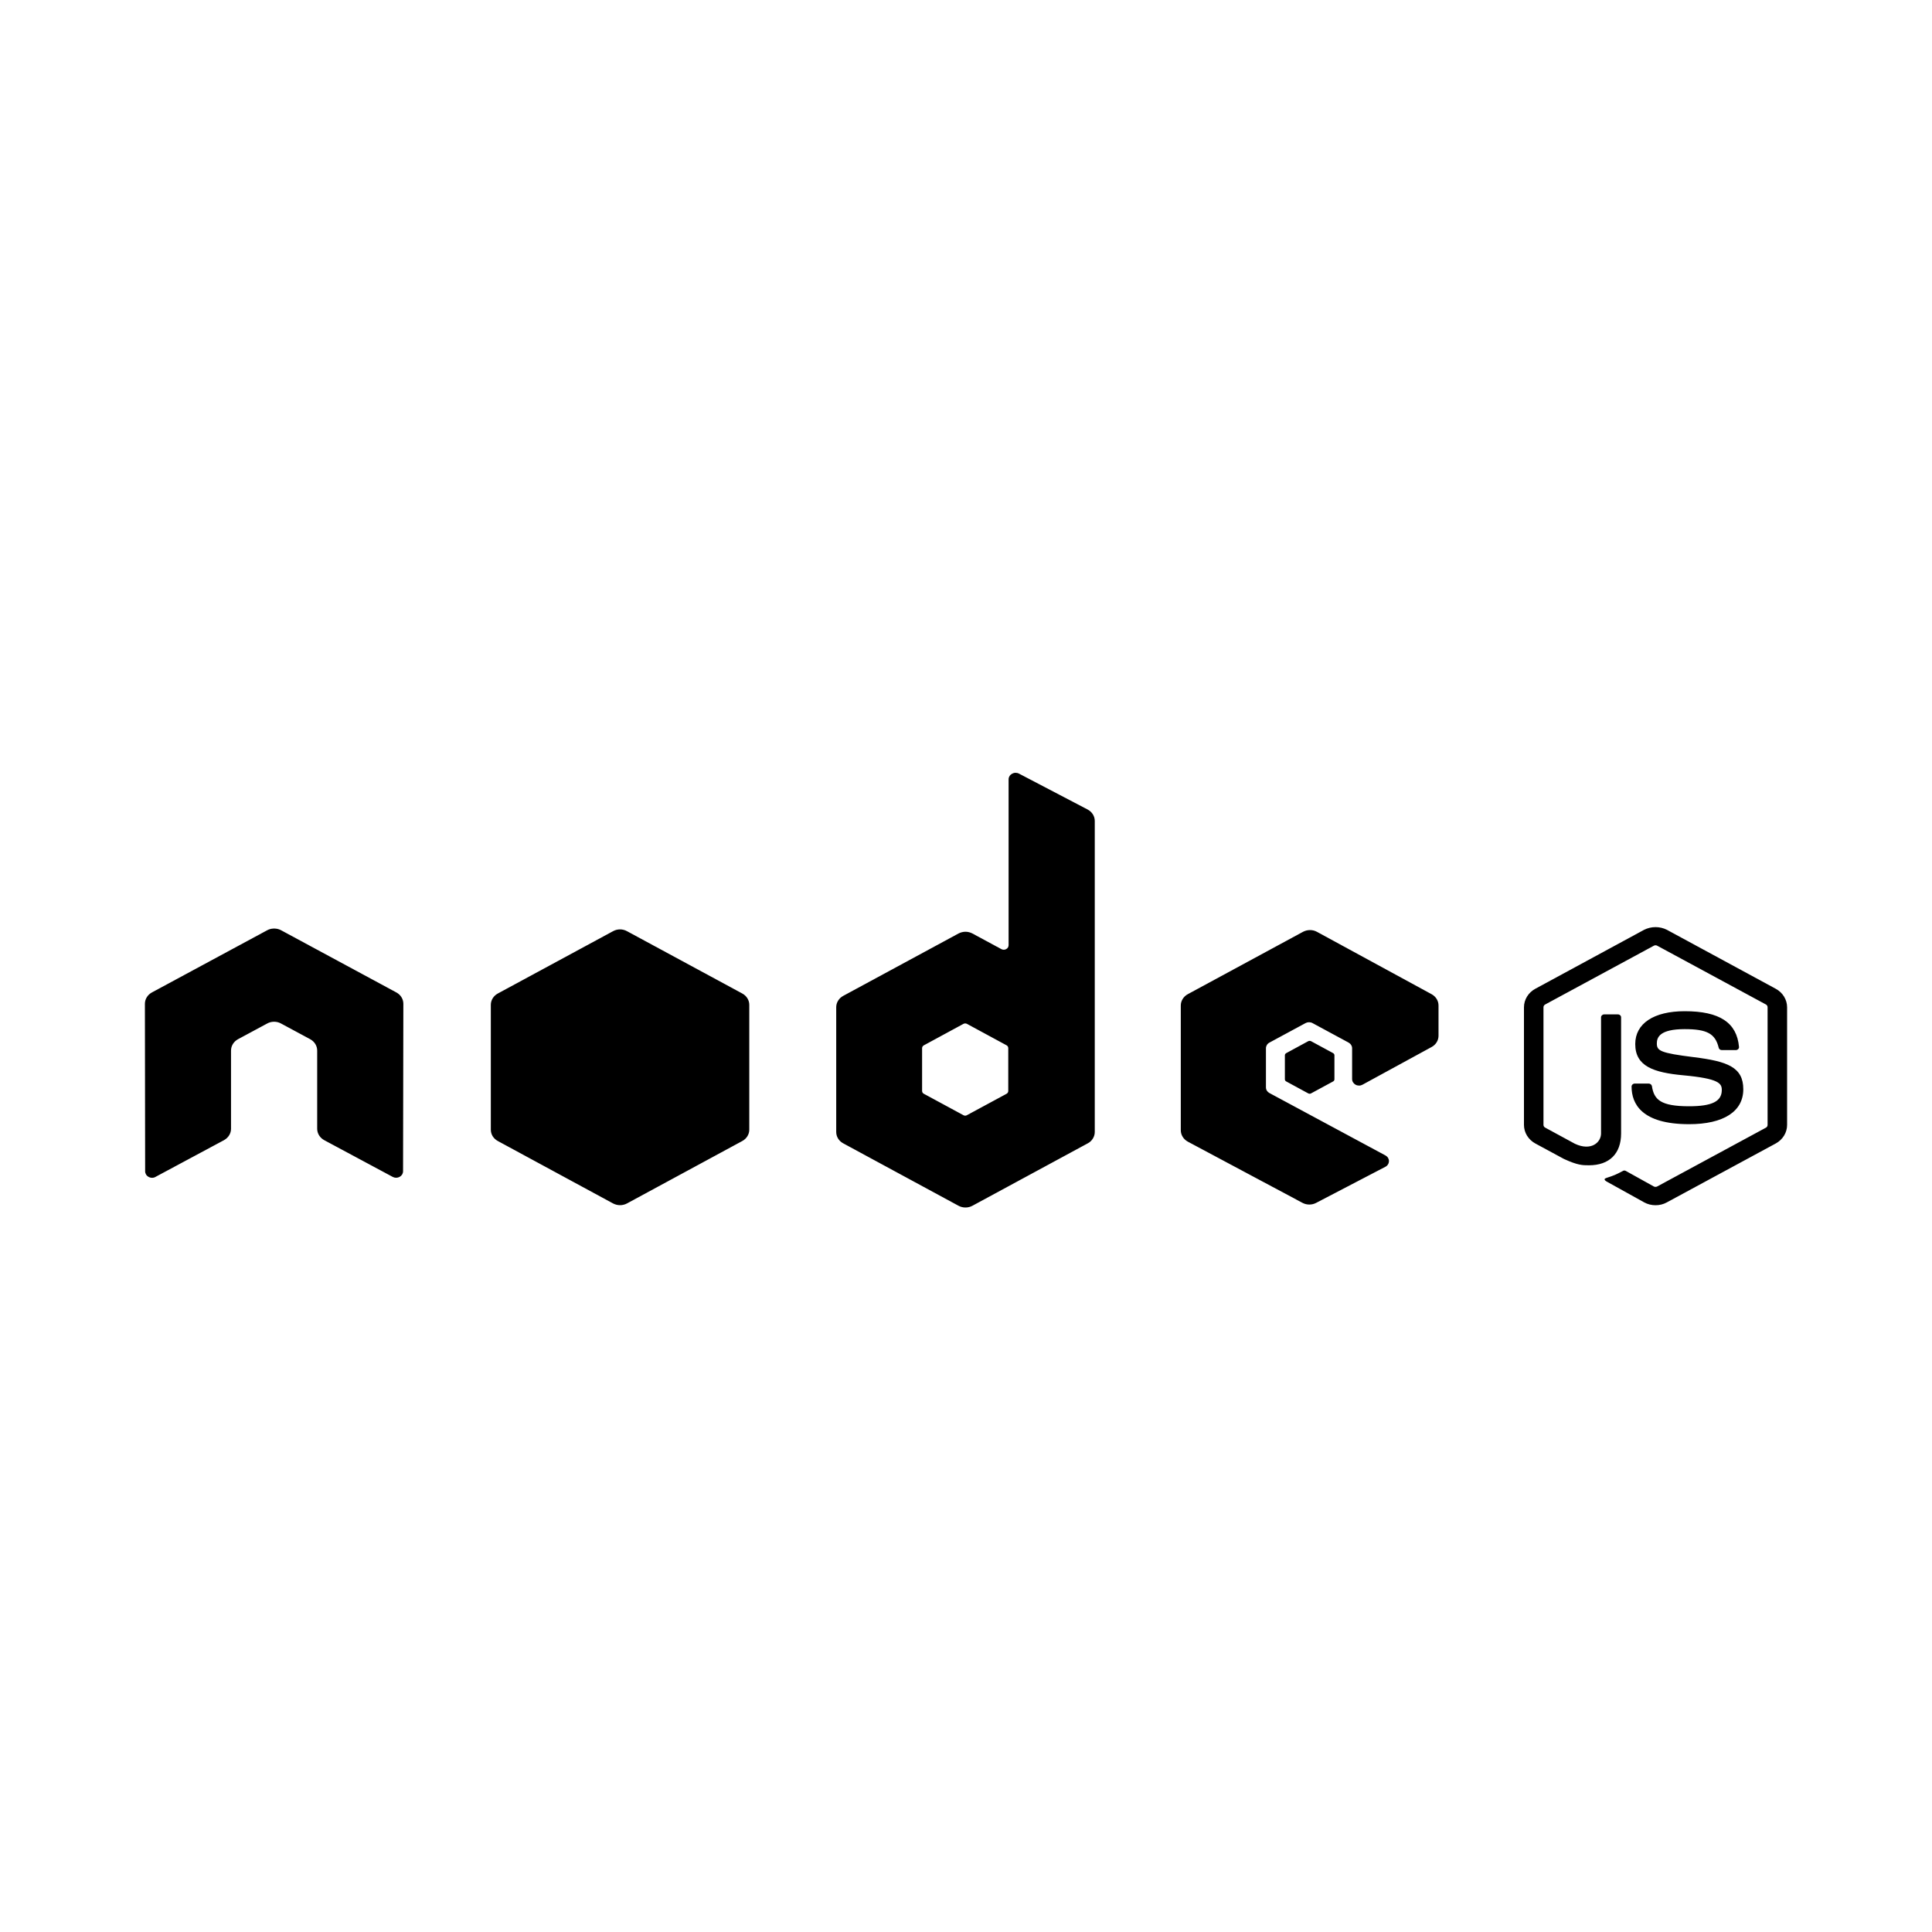
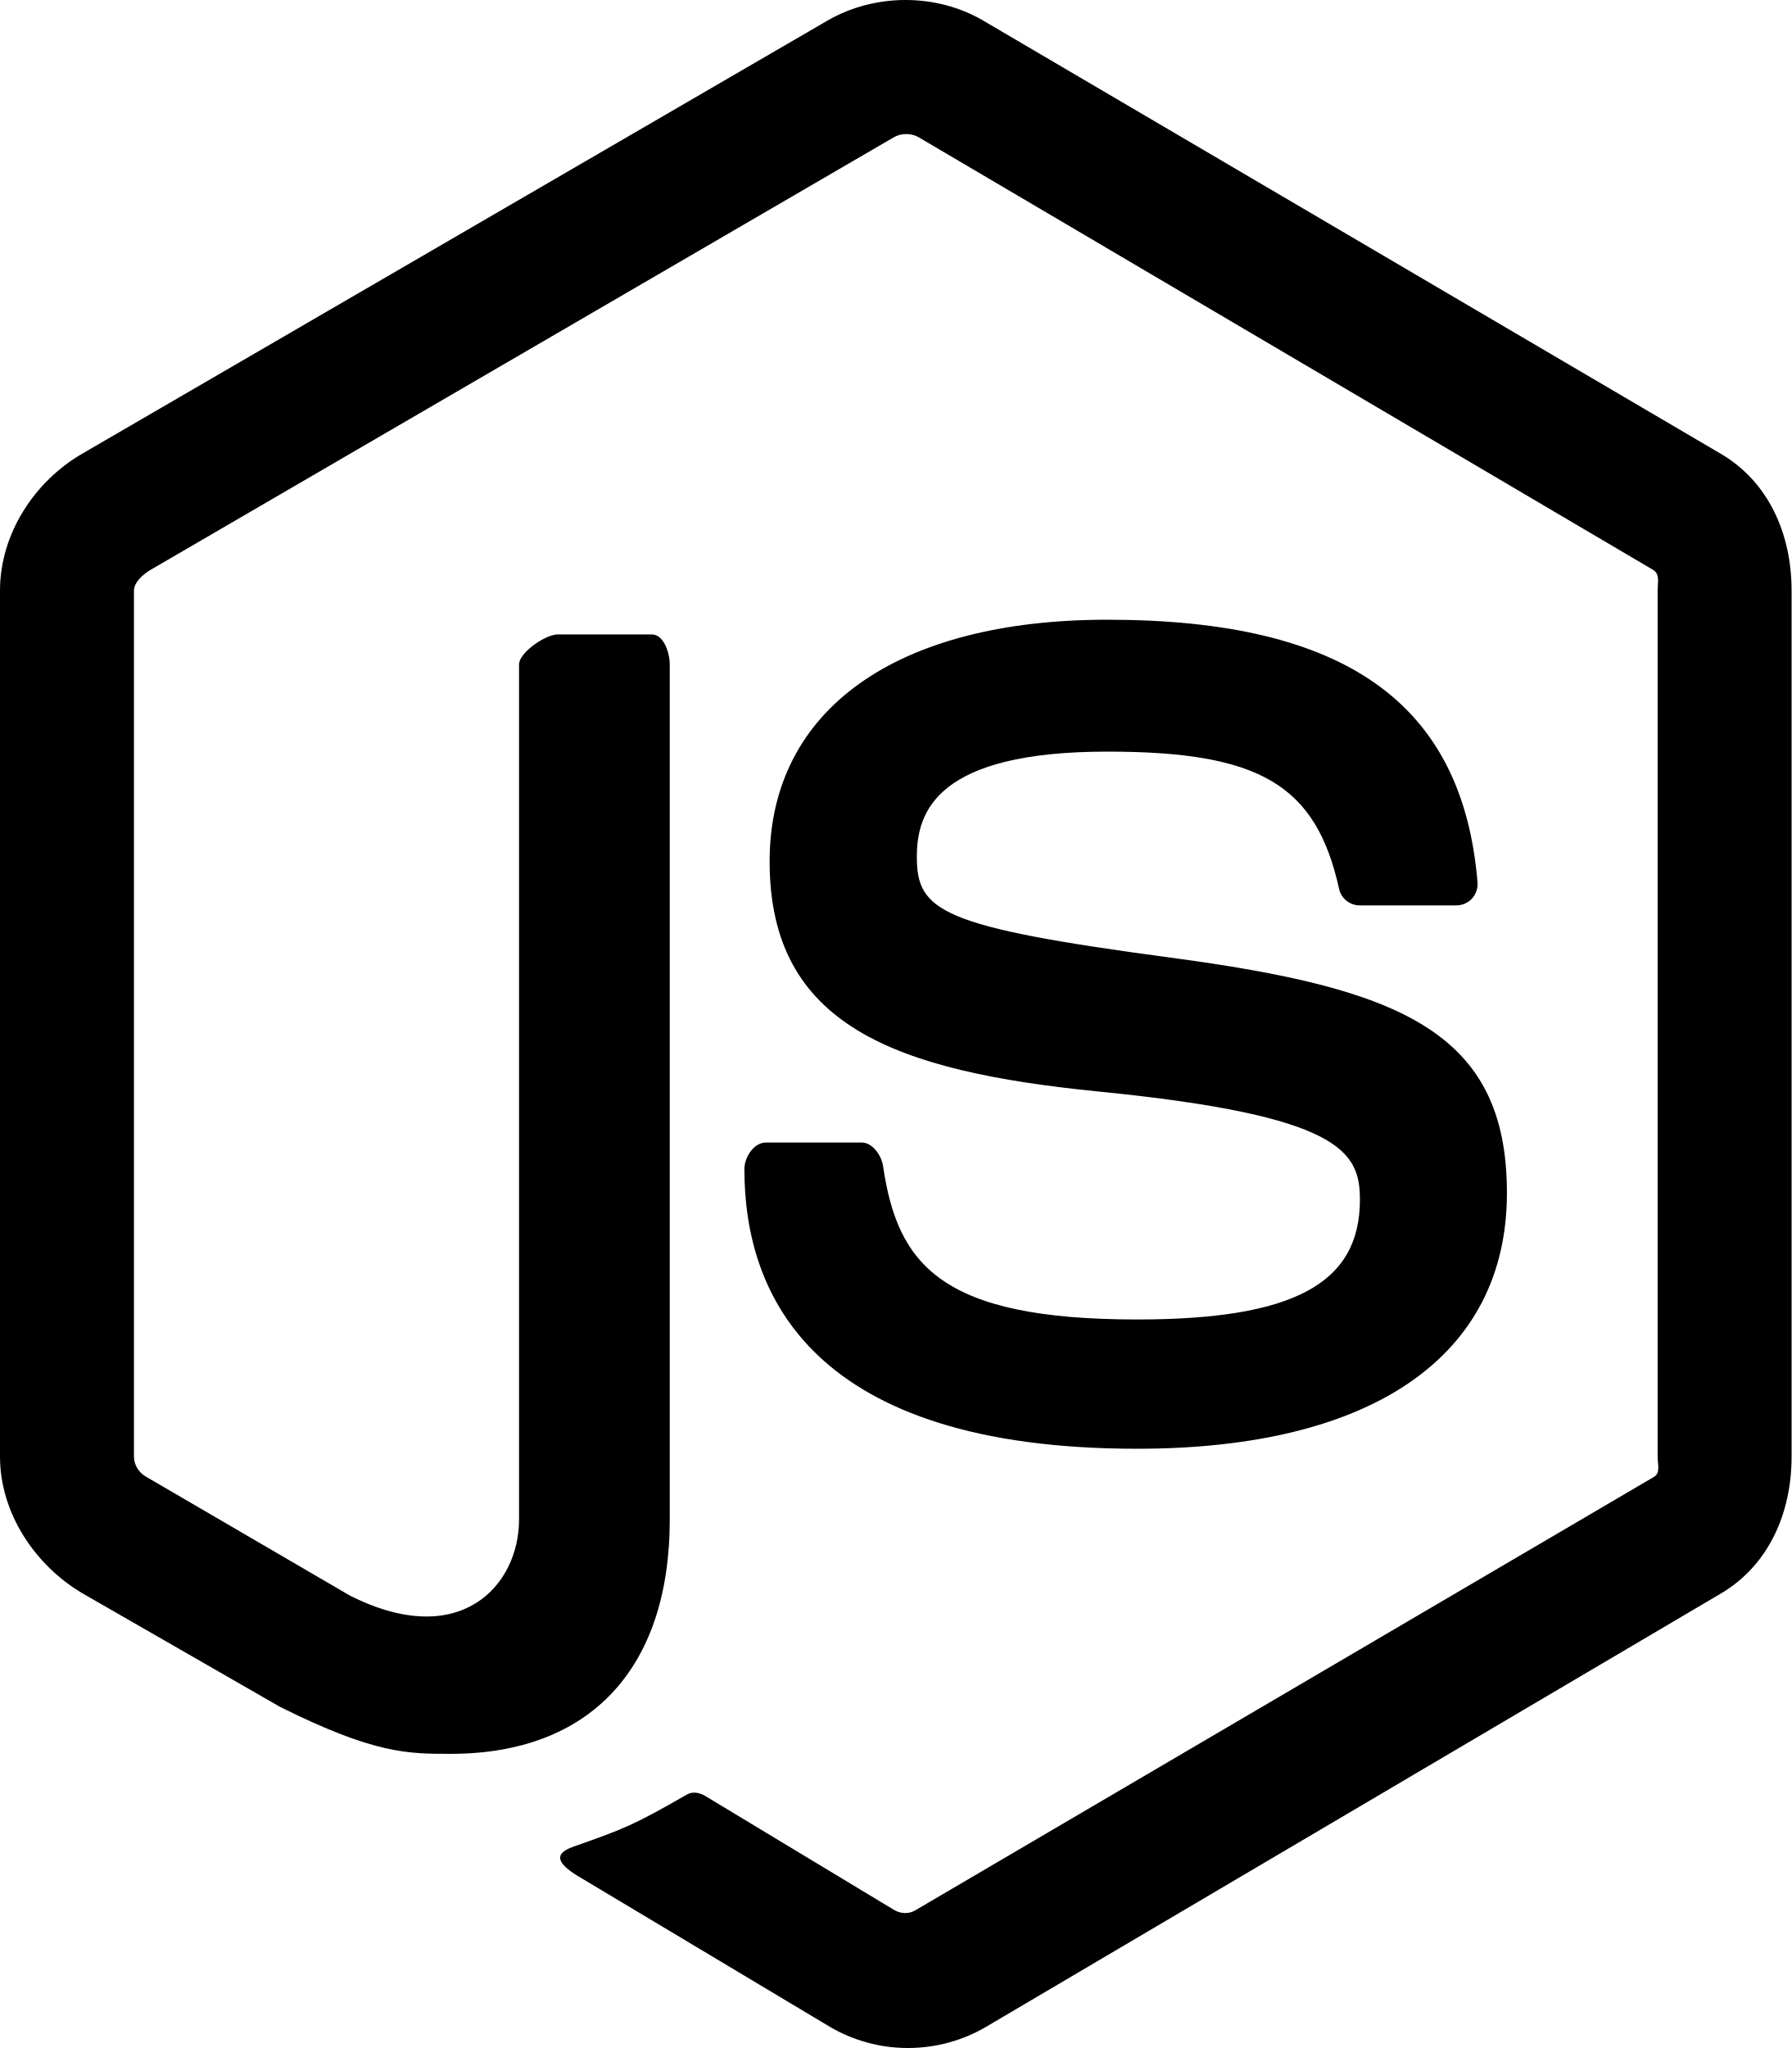
- <svg xmlns="http://www.w3.org/2000/svg" width="40" height="40" viewBox="0 0 40 40" fill="none">
-   <path d="M34.276 24.953C34.194 24.953 34.112 24.933 34.04 24.893L33.288 24.476C33.176 24.418 33.23 24.397 33.268 24.385C33.417 24.336 33.448 24.324 33.607 24.24C33.624 24.231 33.646 24.234 33.663 24.244L34.241 24.565C34.251 24.57 34.263 24.573 34.275 24.573C34.288 24.573 34.3 24.57 34.31 24.565L36.562 23.347C36.572 23.341 36.581 23.333 36.587 23.323C36.593 23.313 36.596 23.302 36.596 23.29V20.855C36.596 20.843 36.593 20.831 36.587 20.821C36.581 20.811 36.572 20.802 36.562 20.797L34.311 19.58C34.3 19.574 34.288 19.571 34.276 19.571C34.264 19.571 34.252 19.574 34.241 19.58L31.991 20.797C31.98 20.803 31.972 20.811 31.965 20.821C31.959 20.831 31.956 20.843 31.956 20.855V23.29C31.956 23.314 31.97 23.335 31.991 23.346L32.608 23.681C32.943 23.837 33.148 23.653 33.148 23.467V21.062C33.148 21.029 33.177 21.002 33.213 21.002H33.498C33.534 21.002 33.563 21.029 33.563 21.062V23.467C33.563 23.886 33.32 24.126 32.897 24.126C32.767 24.126 32.664 24.126 32.378 23.994L31.788 23.675C31.716 23.636 31.657 23.58 31.615 23.512C31.574 23.445 31.552 23.368 31.552 23.29V20.855C31.552 20.697 31.642 20.549 31.788 20.471L34.039 19.251C34.112 19.214 34.193 19.195 34.276 19.195C34.358 19.195 34.44 19.214 34.512 19.251L36.764 20.471C36.91 20.549 37 20.697 37 20.855V23.29C37 23.368 36.978 23.445 36.937 23.512C36.895 23.58 36.836 23.636 36.764 23.675L34.512 24.893C34.441 24.933 34.359 24.953 34.276 24.953ZM34.971 23.275C33.986 23.275 33.78 22.851 33.78 22.495C33.78 22.479 33.787 22.464 33.799 22.452C33.811 22.441 33.828 22.434 33.845 22.434H34.136C34.151 22.434 34.166 22.44 34.178 22.449C34.19 22.459 34.198 22.472 34.201 22.486C34.244 22.764 34.376 22.904 34.971 22.904C35.446 22.904 35.648 22.803 35.648 22.567C35.648 22.431 35.59 22.331 34.853 22.263C34.237 22.206 33.856 22.078 33.856 21.616C33.856 21.19 34.239 20.936 34.881 20.936C35.602 20.936 35.959 21.171 36.004 21.674C36.005 21.683 36.004 21.691 36.001 21.699C35.998 21.707 35.993 21.715 35.987 21.721C35.981 21.727 35.974 21.732 35.965 21.735C35.957 21.739 35.948 21.741 35.939 21.741H35.647C35.632 21.741 35.618 21.736 35.606 21.727C35.595 21.719 35.587 21.706 35.584 21.693C35.513 21.401 35.343 21.307 34.88 21.307C34.363 21.307 34.303 21.477 34.303 21.603C34.303 21.756 34.374 21.801 35.073 21.888C35.765 21.974 36.093 22.095 36.093 22.551C36.094 23.011 35.685 23.275 34.971 23.275ZM29.64 21.677C29.729 21.629 29.783 21.54 29.783 21.444V20.818C29.783 20.721 29.729 20.633 29.64 20.584L27.267 19.293C27.224 19.269 27.174 19.256 27.123 19.256C27.072 19.256 27.022 19.269 26.978 19.292L24.591 20.584C24.547 20.608 24.511 20.642 24.486 20.683C24.46 20.724 24.447 20.771 24.447 20.818V23.401C24.447 23.498 24.503 23.588 24.593 23.637L26.965 24.903C27.052 24.95 27.16 24.951 27.248 24.905L28.683 24.157C28.705 24.146 28.724 24.129 28.736 24.108C28.75 24.088 28.756 24.064 28.757 24.04C28.757 24.016 28.75 23.993 28.738 23.972C28.725 23.951 28.706 23.934 28.684 23.922L26.282 22.63C26.26 22.618 26.242 22.601 26.229 22.581C26.216 22.56 26.21 22.537 26.21 22.513V21.703C26.21 21.655 26.237 21.61 26.282 21.586L27.03 21.182C27.052 21.17 27.076 21.164 27.102 21.164C27.127 21.164 27.152 21.17 27.174 21.182L27.922 21.586C27.943 21.598 27.962 21.615 27.974 21.636C27.987 21.656 27.994 21.679 27.994 21.703V22.34C27.994 22.364 28 22.387 28.013 22.408C28.026 22.429 28.044 22.446 28.066 22.458C28.088 22.47 28.113 22.476 28.138 22.476C28.164 22.476 28.189 22.469 28.21 22.457L29.64 21.677ZM27.087 21.556C27.096 21.552 27.105 21.55 27.115 21.55C27.125 21.55 27.134 21.552 27.143 21.556L27.601 21.804C27.618 21.814 27.628 21.831 27.628 21.849V22.345C27.628 22.364 27.618 22.381 27.601 22.39L27.143 22.638C27.134 22.642 27.125 22.645 27.115 22.645C27.105 22.645 27.096 22.642 27.087 22.638L26.63 22.39C26.621 22.386 26.614 22.379 26.609 22.371C26.604 22.363 26.602 22.354 26.602 22.345V21.849C26.602 21.831 26.612 21.814 26.63 21.804L27.087 21.556ZM20.875 22.588C20.875 22.612 20.861 22.634 20.839 22.646L20.019 23.089C20.008 23.095 19.996 23.099 19.983 23.099C19.971 23.099 19.958 23.095 19.947 23.089L19.128 22.646C19.116 22.64 19.107 22.632 19.101 22.622C19.095 22.611 19.091 22.6 19.091 22.588V21.7C19.091 21.677 19.105 21.654 19.128 21.642L19.947 21.198C19.958 21.192 19.971 21.189 19.983 21.189C19.996 21.189 20.009 21.192 20.02 21.198L20.84 21.642C20.851 21.648 20.86 21.656 20.866 21.667C20.872 21.677 20.875 21.689 20.875 21.7V22.588H20.875ZM21.097 16.017C21.075 16.005 21.05 16 21.025 16C21 16 20.975 16.007 20.954 16.019C20.932 16.031 20.914 16.047 20.902 16.068C20.889 16.088 20.882 16.111 20.882 16.135V19.568C20.882 19.585 20.877 19.601 20.869 19.616C20.86 19.63 20.847 19.642 20.832 19.65C20.817 19.659 20.799 19.663 20.782 19.663C20.764 19.663 20.746 19.659 20.731 19.65L20.133 19.327C20.089 19.304 20.04 19.291 19.989 19.291C19.939 19.291 19.889 19.304 19.845 19.327L17.457 20.619C17.413 20.643 17.377 20.677 17.352 20.718C17.326 20.759 17.313 20.806 17.313 20.853V23.437C17.313 23.534 17.368 23.623 17.457 23.671L19.845 24.964C19.934 25.012 20.044 25.012 20.133 24.964L22.522 23.671C22.566 23.648 22.602 23.613 22.627 23.572C22.652 23.531 22.666 23.485 22.666 23.437V16.996C22.666 16.898 22.609 16.808 22.518 16.76L21.097 16.017ZM12.693 19.279C12.737 19.255 12.786 19.242 12.837 19.242C12.888 19.242 12.937 19.255 12.981 19.279L15.369 20.57C15.458 20.618 15.513 20.708 15.513 20.804V23.389C15.513 23.485 15.458 23.575 15.369 23.623L12.981 24.916C12.938 24.939 12.888 24.952 12.837 24.952C12.787 24.952 12.737 24.939 12.693 24.916L10.306 23.623C10.262 23.599 10.226 23.565 10.2 23.524C10.175 23.483 10.162 23.436 10.162 23.389V20.804C10.162 20.708 10.217 20.618 10.306 20.57L12.693 19.279ZM8.351 20.783C8.351 20.685 8.296 20.596 8.207 20.548L5.82 19.26C5.779 19.238 5.734 19.226 5.688 19.225H5.663C5.617 19.226 5.572 19.238 5.532 19.26L3.144 20.548C3.1 20.572 3.064 20.606 3.039 20.647C3.013 20.688 3 20.735 3 20.783L3.005 24.25C3.005 24.298 3.032 24.343 3.077 24.366C3.099 24.379 3.124 24.385 3.149 24.385C3.174 24.385 3.199 24.379 3.22 24.366L4.639 23.605C4.728 23.555 4.783 23.467 4.783 23.37V21.751C4.783 21.654 4.838 21.565 4.927 21.516L5.531 21.191C5.575 21.166 5.625 21.154 5.675 21.154C5.725 21.154 5.775 21.166 5.819 21.191L6.423 21.516C6.512 21.565 6.567 21.654 6.567 21.751V23.37C6.567 23.467 6.622 23.555 6.711 23.605L8.13 24.366C8.152 24.378 8.176 24.384 8.202 24.384C8.227 24.384 8.251 24.378 8.273 24.366C8.295 24.354 8.313 24.337 8.326 24.317C8.338 24.296 8.345 24.273 8.345 24.25L8.351 20.783Z" fill="black" />
+ <svg xmlns="http://www.w3.org/2000/svg" width="35" height="40" viewBox="0 0 35 40" fill="none">
+   <path d="M33.617 8.863L19.192 0.393C18.283 -0.131 17.098 -0.131 16.181 0.393L1.603 8.863C0.664 9.409 0 10.436 0 11.534V28.451C0 29.549 0.682 30.576 1.62 31.125L5.472 33.338C7.313 34.255 7.964 34.255 8.801 34.255C11.527 34.255 13.084 32.588 13.084 29.68V12.978C13.084 12.742 12.963 12.391 12.734 12.391H10.895C10.662 12.391 10.14 12.742 10.14 12.978V29.68C10.14 30.969 8.987 32.251 6.833 31.162L2.853 28.842C2.715 28.766 2.617 28.613 2.617 28.451V11.534C2.617 11.374 2.798 11.214 2.938 11.132L17.469 2.677C17.605 2.599 17.805 2.599 17.94 2.677L32.294 11.13C32.431 11.214 32.383 11.369 32.383 11.534V28.451C32.383 28.613 32.443 28.77 32.307 28.848L17.886 37.308C17.763 37.383 17.609 37.383 17.474 37.308L13.775 35.076C13.664 35.01 13.531 34.987 13.424 35.047C12.395 35.637 12.206 35.715 11.24 36.054C11.003 36.138 10.652 36.283 11.374 36.692L16.215 39.588C16.677 39.858 17.201 40 17.735 40C18.272 40 18.798 39.859 19.261 39.588L33.616 31.125C34.555 30.572 35 29.549 35 28.451V11.534C35 10.436 34.555 9.412 33.617 8.863V8.863ZM22.214 25.771C18.378 25.771 17.533 24.701 17.251 22.772C17.219 22.564 17.044 22.315 16.835 22.315H14.961C14.729 22.315 14.542 22.6 14.542 22.834C14.542 25.303 15.87 28.296 22.214 28.296C26.806 28.296 29.439 26.491 29.439 23.298C29.439 20.131 27.324 19.3 22.87 18.704C18.369 18.102 17.911 17.798 17.911 16.732C17.911 15.853 18.299 14.68 21.632 14.68C24.61 14.68 25.708 15.326 26.159 17.356C26.198 17.547 26.37 17.684 26.565 17.684H28.447C28.563 17.684 28.674 17.637 28.755 17.553C28.833 17.463 28.875 17.351 28.864 17.229C28.573 13.733 26.276 12.104 21.631 12.104C17.5 12.104 15.035 13.869 15.035 16.826C15.035 20.035 17.487 20.921 21.453 21.318C26.198 21.788 26.567 22.489 26.567 23.433C26.567 25.072 25.266 25.771 22.214 25.771Z" fill="black" />
</svg>
